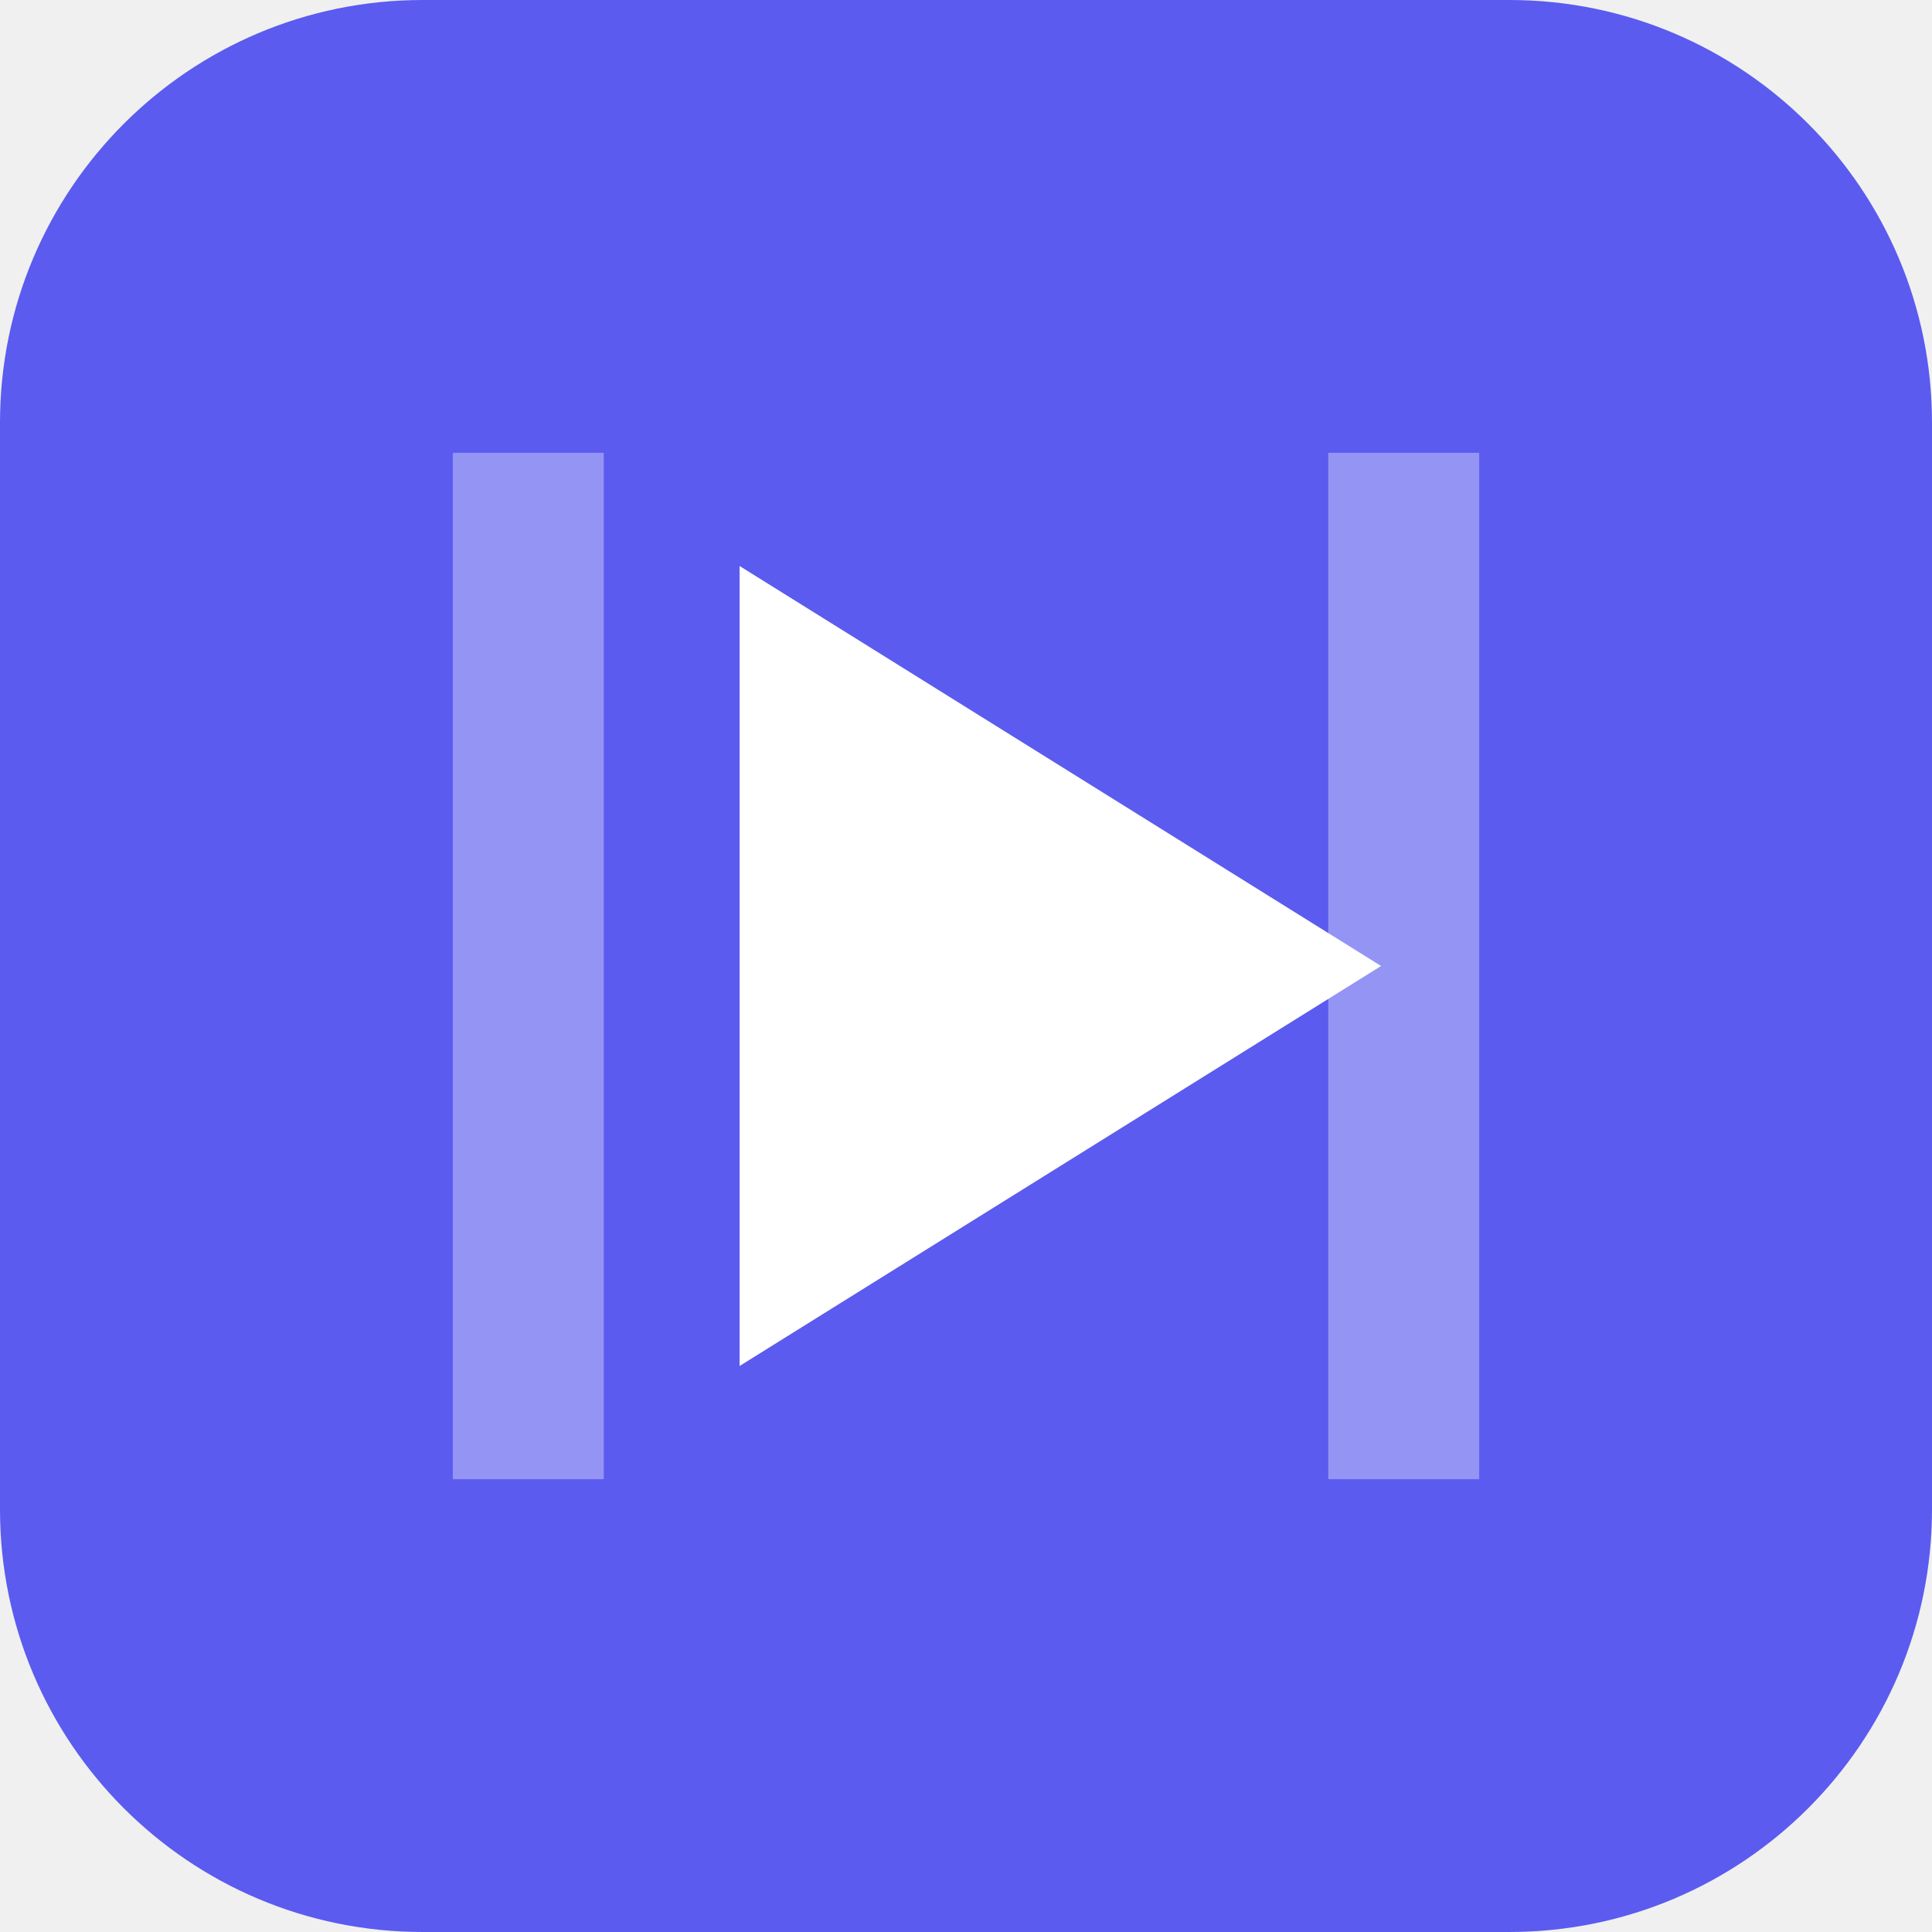
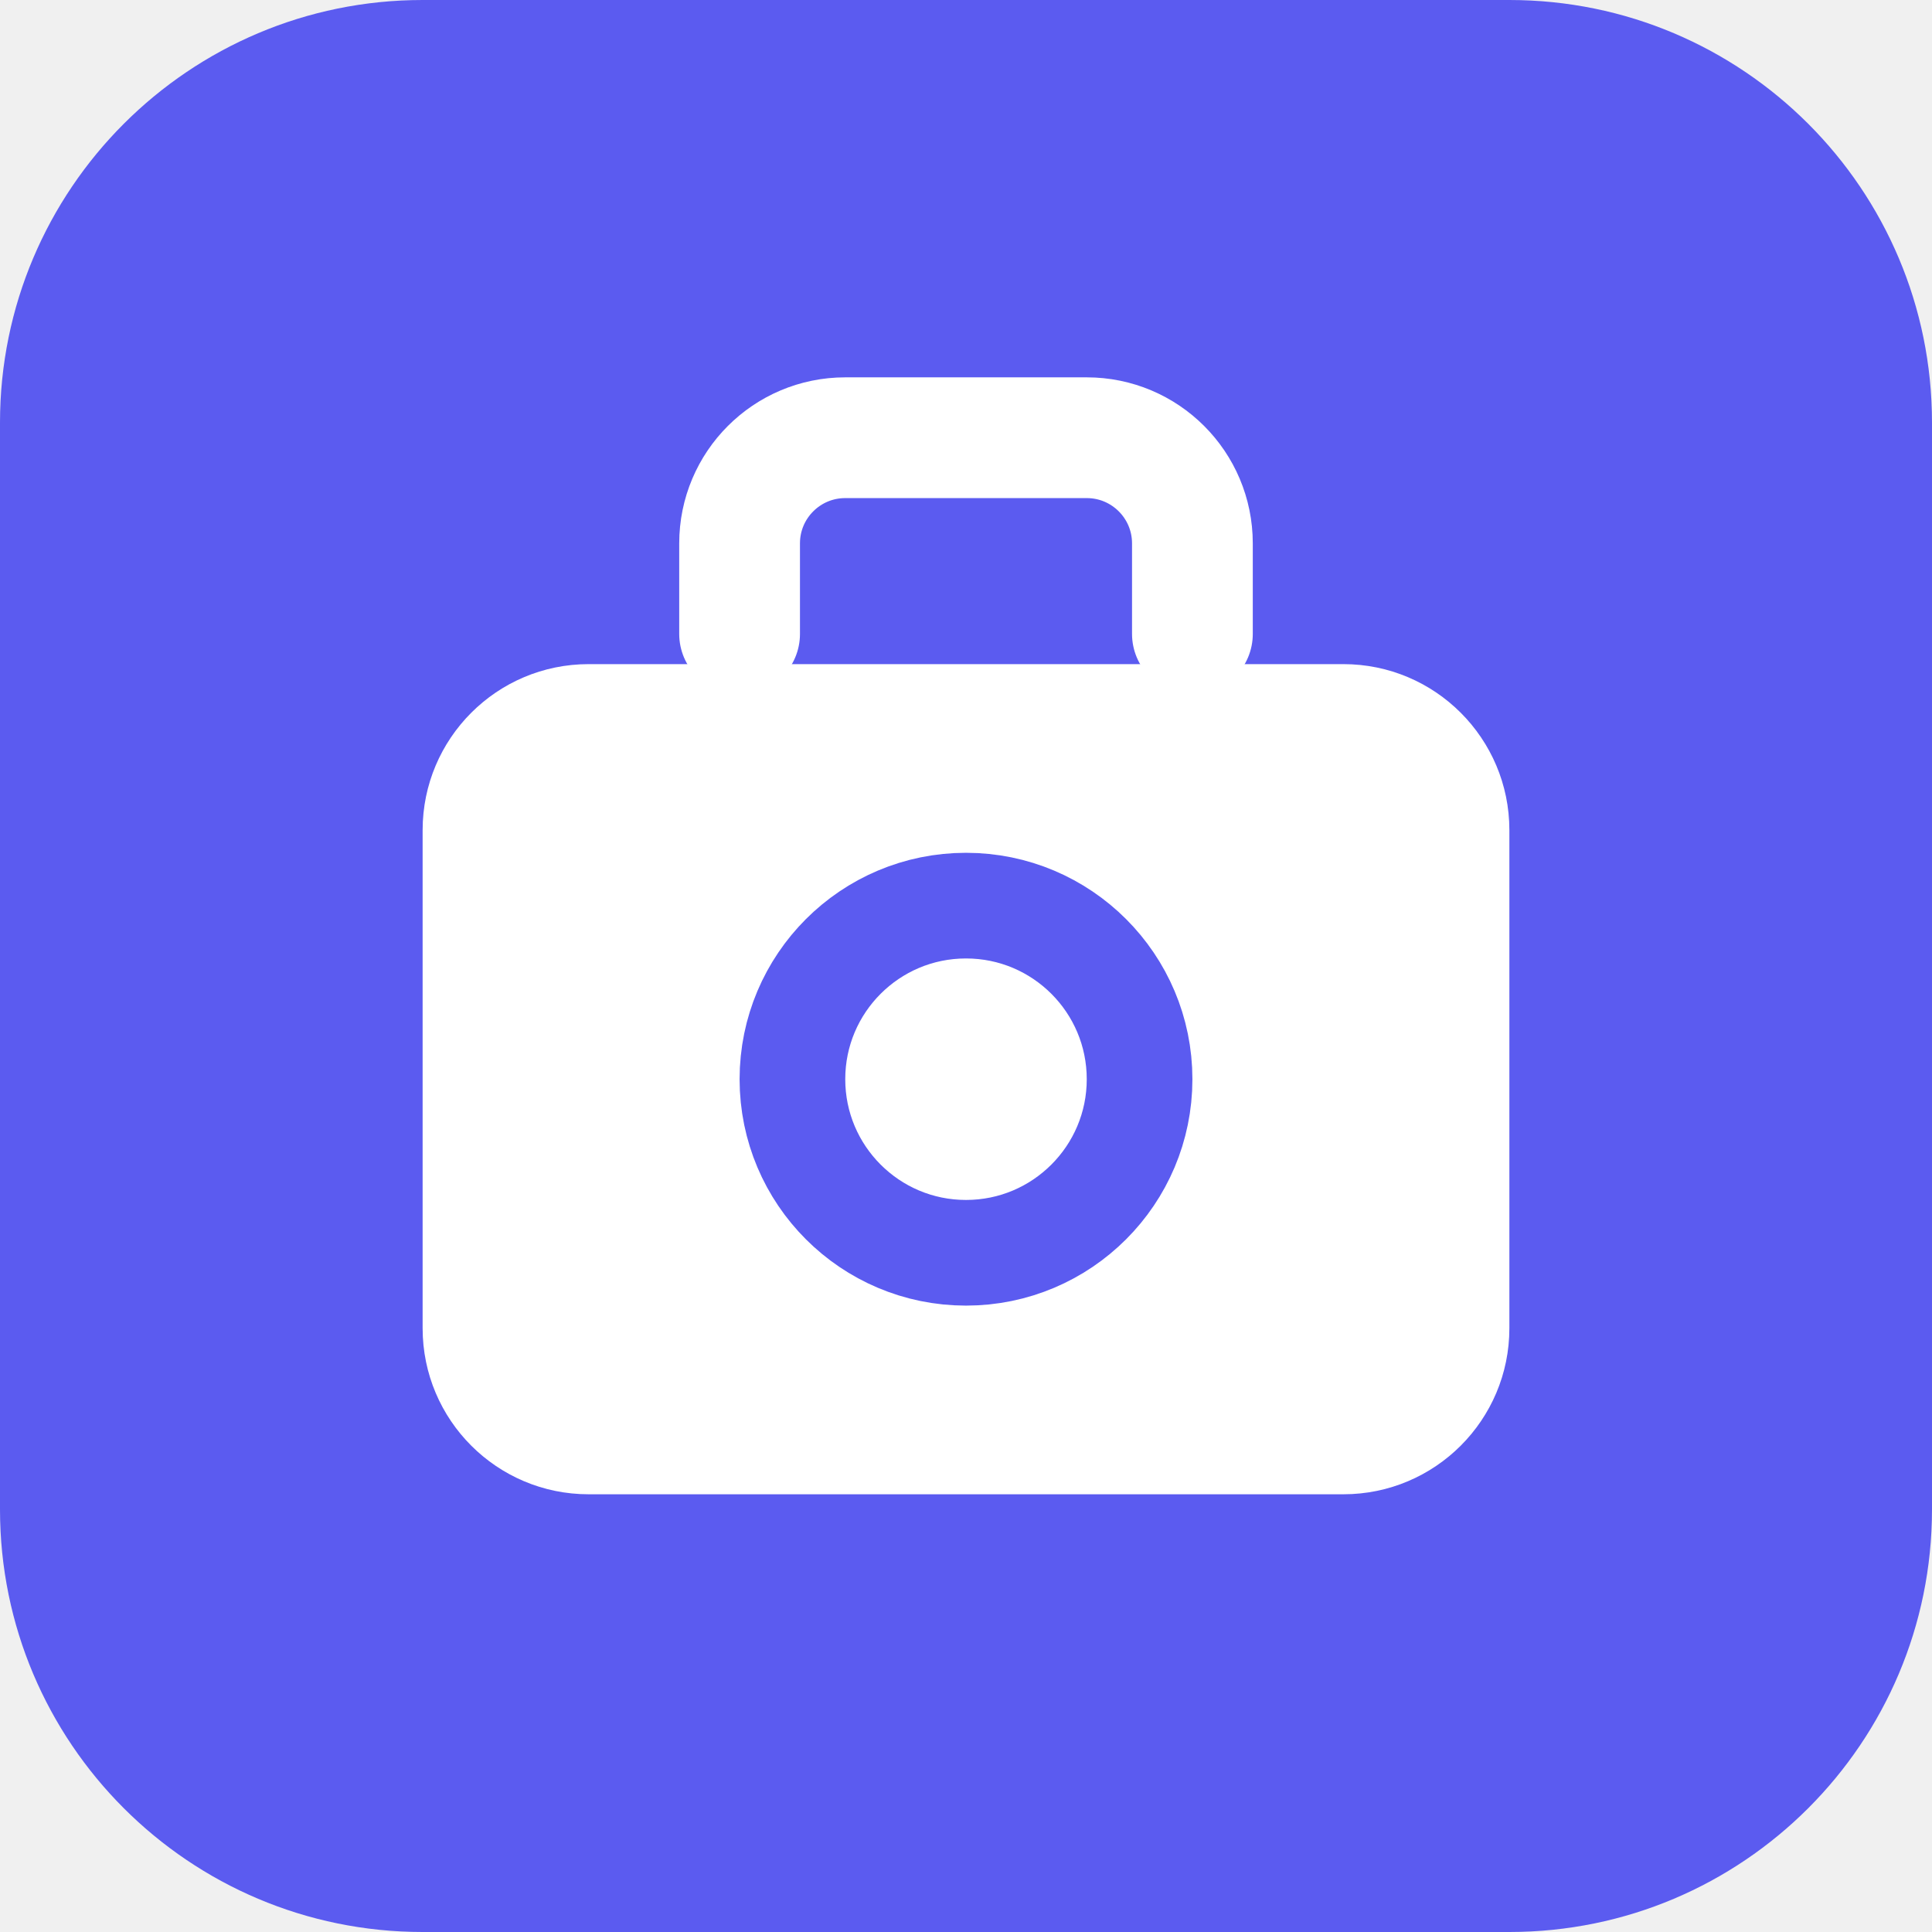
<svg xmlns="http://www.w3.org/2000/svg" viewBox="0 0 512 512">
  <rect width="512" height="512" rx="112" fill="#5b5bf0" />
-   <path d="M196 150v212l170-106z" fill="#fff" />
-   <path d="M120 120h40v272h-40zM352 120h40v272h-40z" fill="#fff" opacity=".35" />
+   <path d="M196 168v-24a28 28 0 0 1 28-28h64a28 28 0 0 1 28 28v24" fill="none" stroke="#fff" stroke-width="32" stroke-linecap="round" />
+   <rect x="112" y="176" width="288" height="220" rx="44" fill="#fff" />
+   <circle cx="256" cy="286" r="46" fill="none" stroke="#5b5bf0" stroke-width="28" />
</svg>
